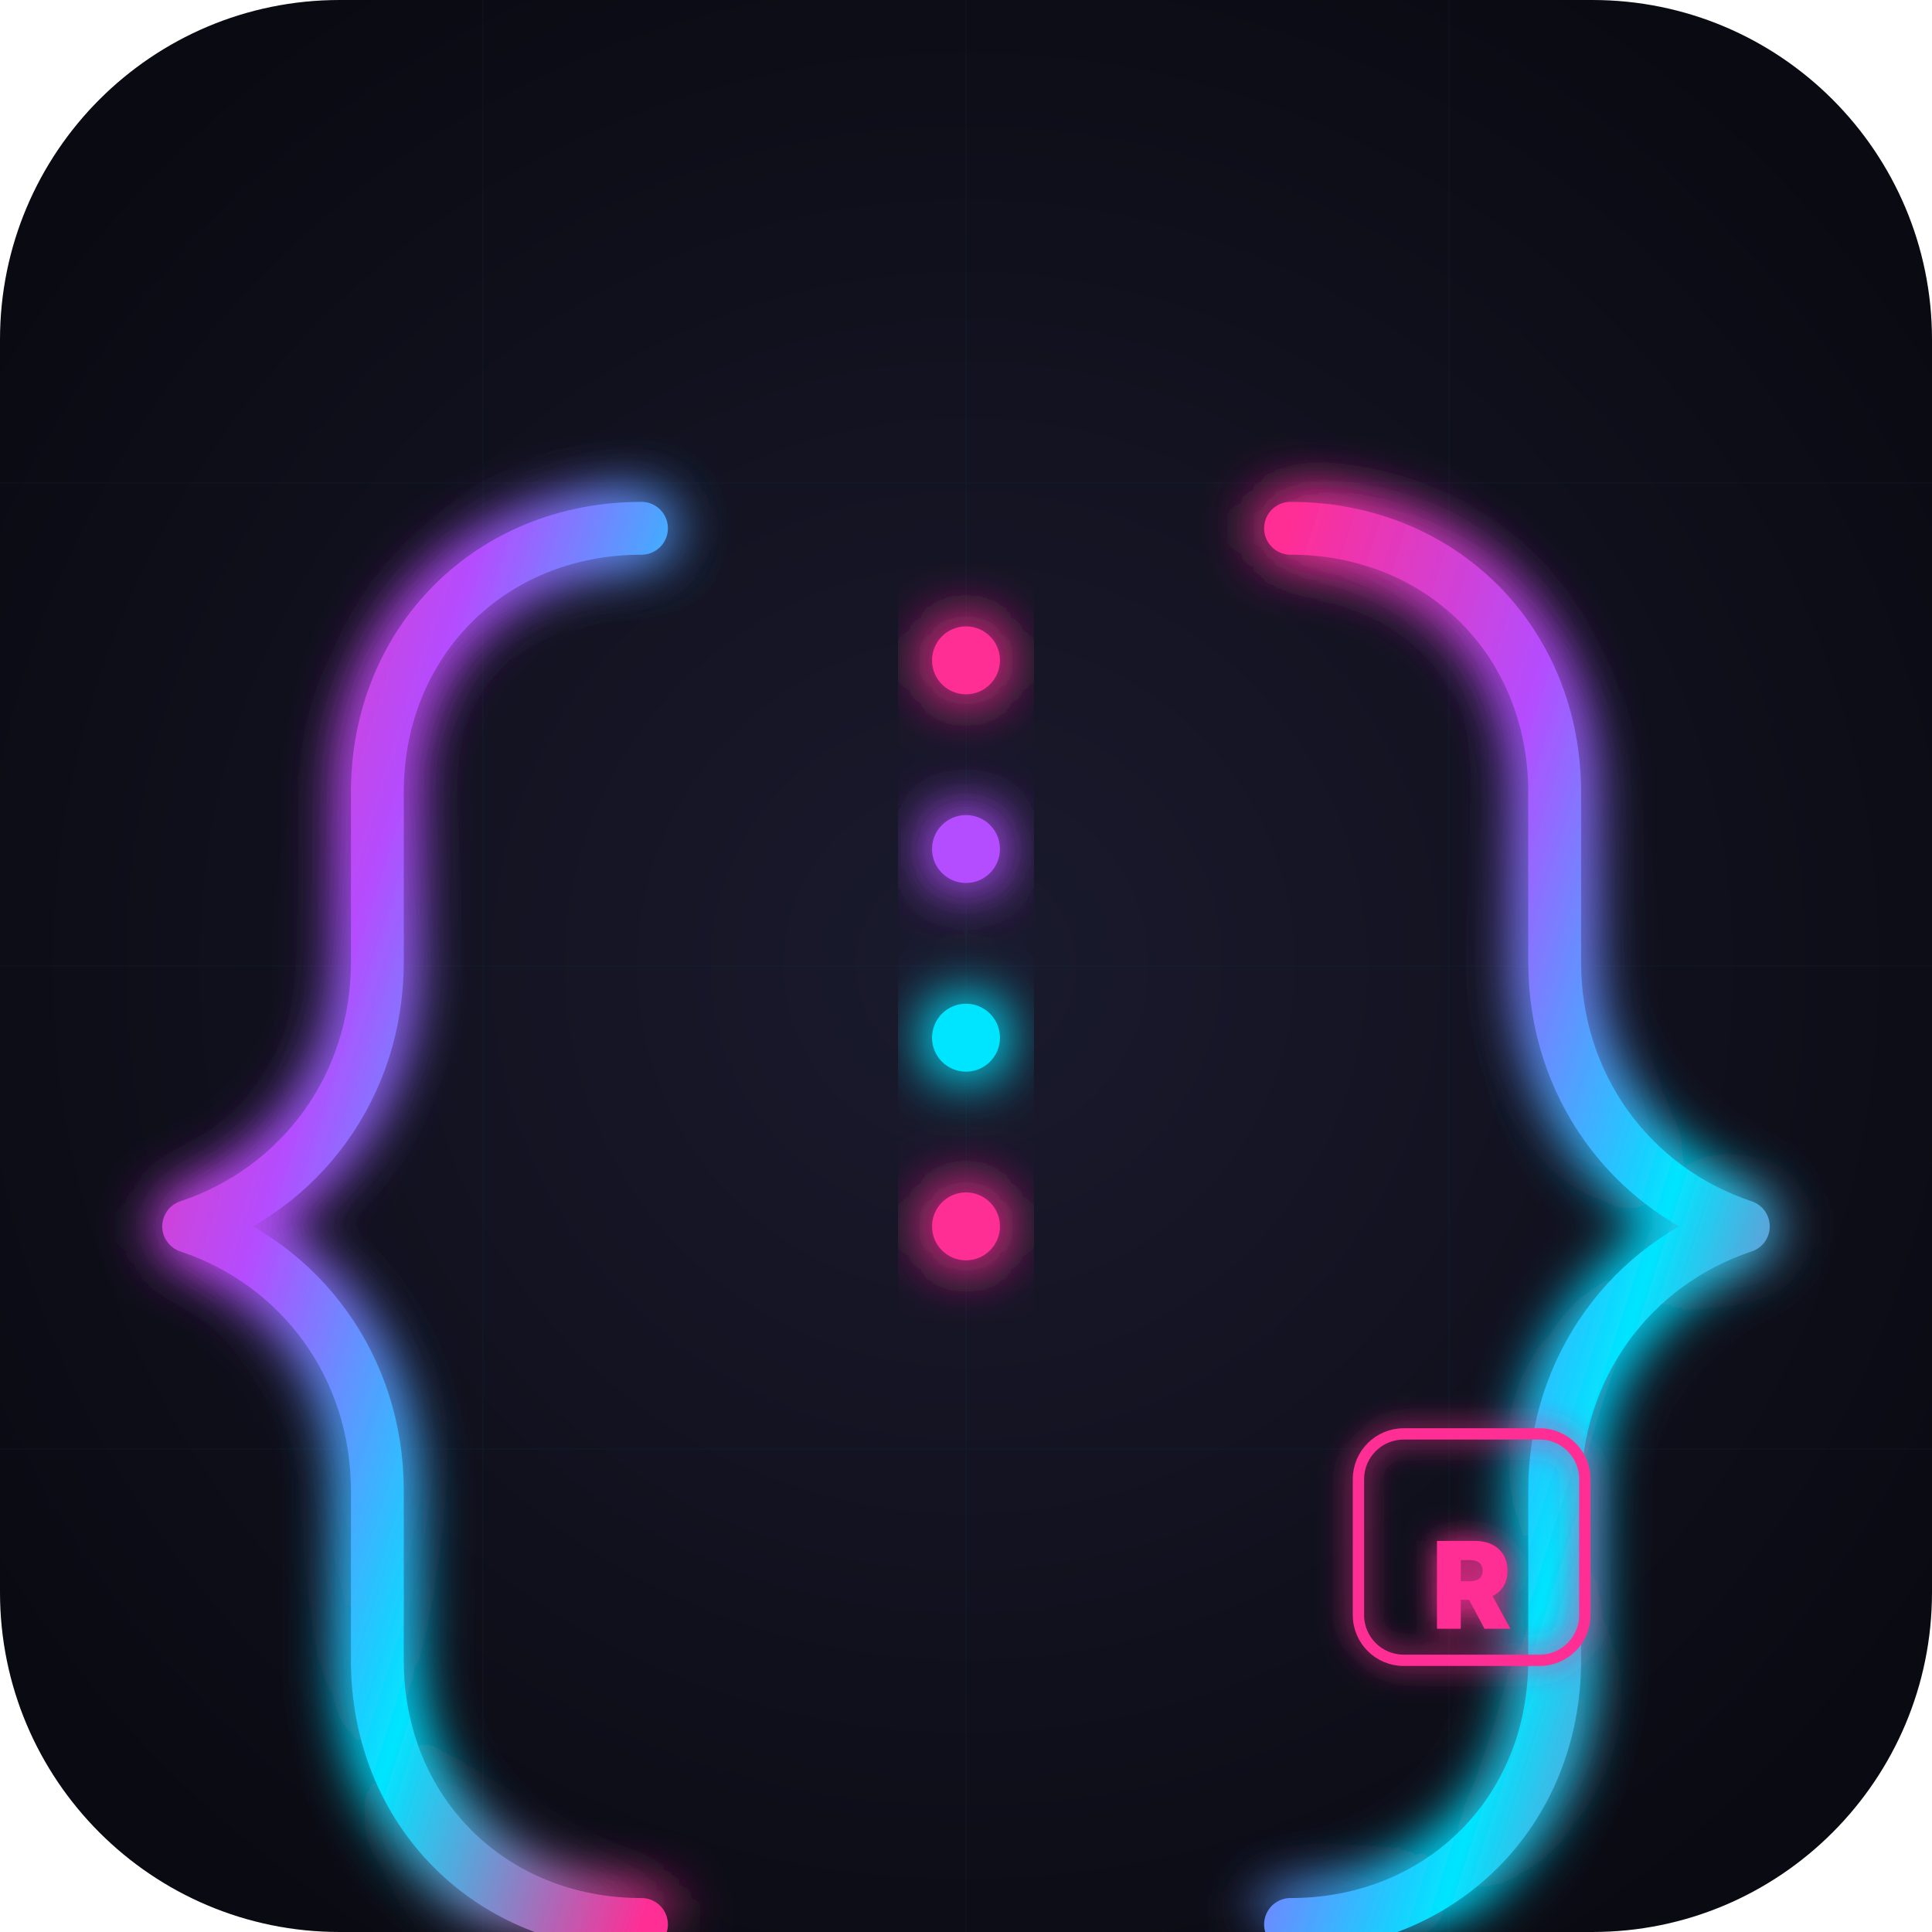
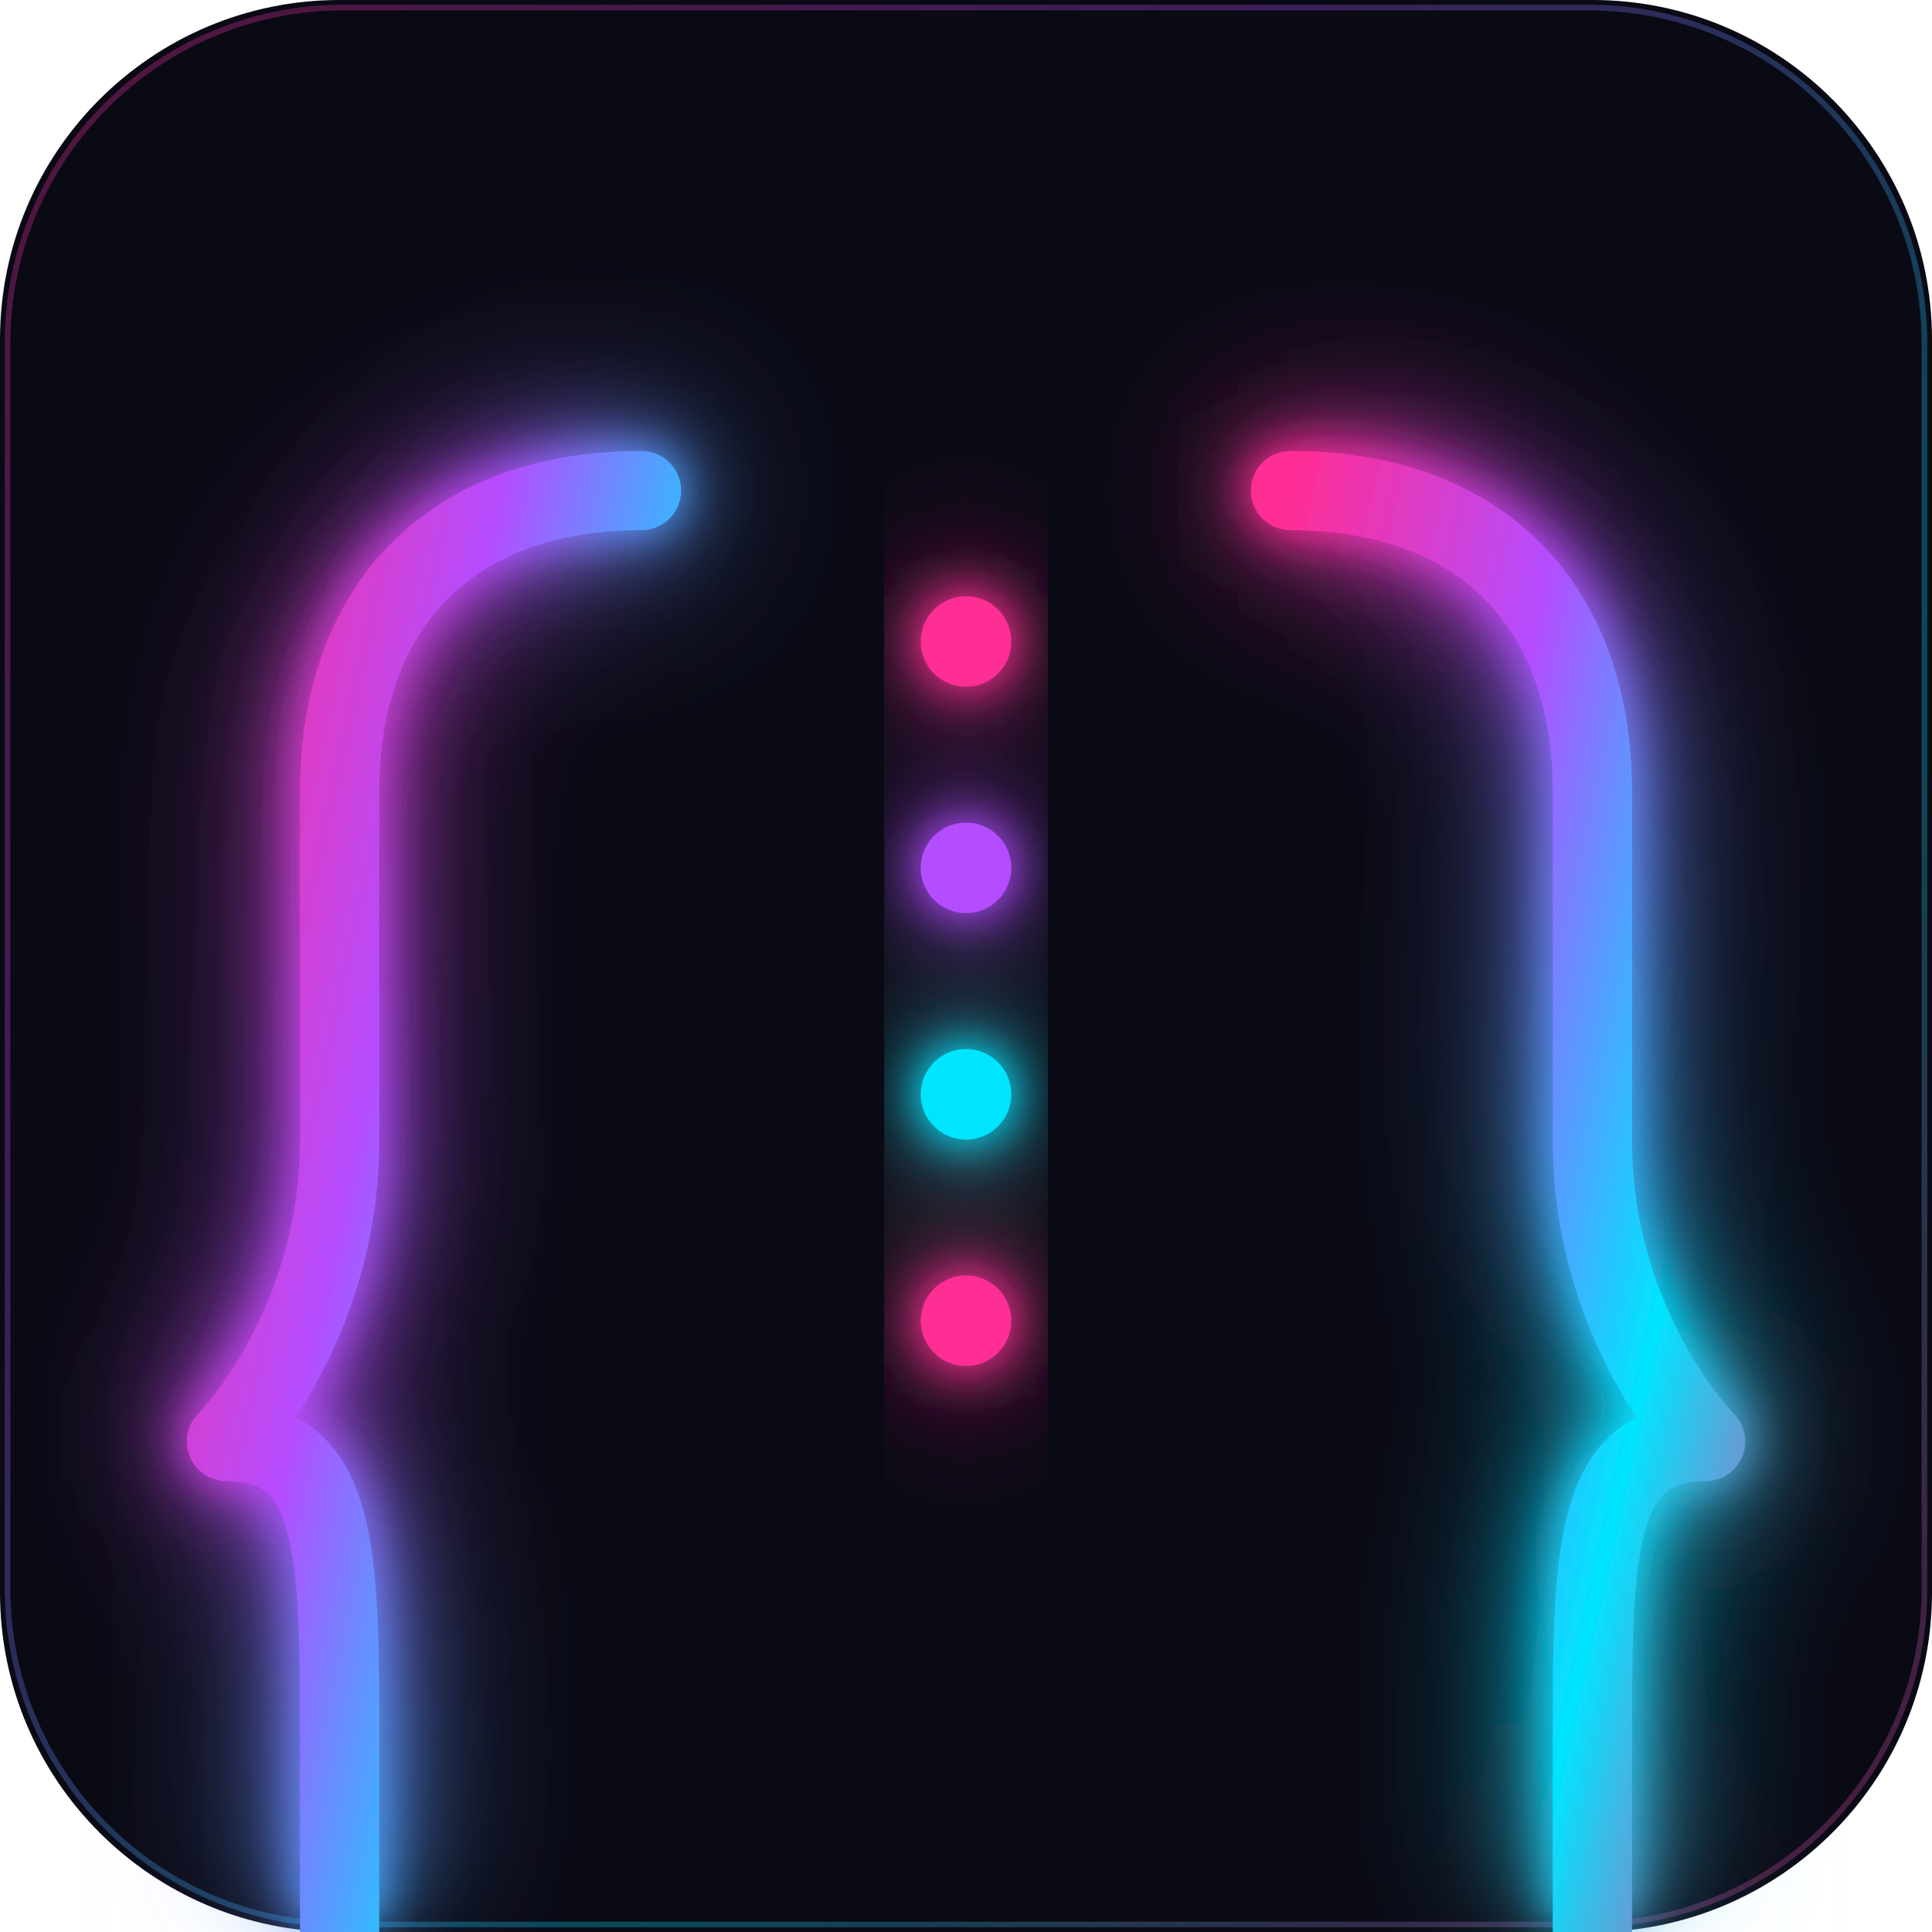
<svg xmlns="http://www.w3.org/2000/svg" width="1024" height="1024" viewBox="0 0 1024 1024">
  <defs>
-     <filter id="glowPink" x="-30%" y="-30%" width="160%" height="160%">
-       <feGaussianBlur stdDeviation="8" result="blur" />
-       <feComposite in="SourceGraphic" in2="blur" operator="over" />
-     </filter>
-     <filter id="glowCyan" x="-30%" y="-30%" width="160%" height="160%">
-       <feGaussianBlur stdDeviation="8" result="blur" />
-       <feComposite in="SourceGraphic" in2="blur" operator="over" />
-     </filter>
-     <filter id="glowStrong" x="-50%" y="-50%" width="200%" height="200%">
-       <feGaussianBlur stdDeviation="16" result="blur" />
+     <filter id="neon" x="-40%" y="-40%" width="180%" height="180%">
+       <feGaussianBlur in="SourceGraphic" stdDeviation="12" result="blur1" />
+       <feGaussianBlur in="SourceGraphic" stdDeviation="24" result="blur2" />
+       <feGaussianBlur in="SourceGraphic" stdDeviation="48" result="blur3" />
      <feMerge>
-         <feMergeNode in="blur" />
-         <feMergeNode in="blur" />
+         <feMergeNode in="blur3" />
+         <feMergeNode in="blur2" />
+         <feMergeNode in="blur1" />
        <feMergeNode in="SourceGraphic" />
      </feMerge>
    </filter>
-     <radialGradient id="bgGrad" cx="50%" cy="50%" r="60%">
-       <stop offset="0%" stop-color="#1a1a2e" />
-       <stop offset="100%" stop-color="#0a0a12" />
-     </radialGradient>
-     <linearGradient id="rgbGrad" x1="0%" y1="0%" x2="100%" y2="100%">
+     <linearGradient id="rgb" x1="0%" y1="0%" x2="100%" y2="100%">
      <stop offset="0%" stop-color="#ff2d95" />
      <stop offset="33%" stop-color="#b44dff" />
      <stop offset="66%" stop-color="#00e5ff" />
      <stop offset="100%" stop-color="#ff2d95" />
    </linearGradient>
  </defs>
-   <rect width="1024" height="1024" rx="180" fill="url(#bgGrad)" />
-   <g opacity="0.04" stroke="#00e5ff" stroke-width="0.5">
-     <line x1="0" y1="256" x2="1024" y2="256" />
-     <line x1="0" y1="512" x2="1024" y2="512" />
-     <line x1="0" y1="768" x2="1024" y2="768" />
-     <line x1="256" y1="0" x2="256" y2="1024" />
-     <line x1="512" y1="0" x2="512" y2="1024" />
-     <line x1="768" y1="0" x2="768" y2="1024" />
+   <rect width="1024" height="1024" rx="180" fill="#0a0a14" />
+   <rect x="4" y="4" width="1016" height="1016" rx="178" fill="none" stroke="url(#rgb)" stroke-width="3" opacity="0.3" />
+   <g fill="none" stroke="url(#rgb)" stroke-width="42" stroke-linecap="round" stroke-linejoin="round" filter="url(#neon)">
+     <path d="M340 260C240 260 180 320 180 420v184c0 100-60 160-60 160 60 0 60 60 60 160v184c0 100 60 160 160 160" />
+     <path d="M684 260C784 260 844 320 844 420v184c0 100 60 160 60 160-60 0-60 60-60 160v184c0 100-60 160-160 160" />
  </g>
-   <g filter="url(#glowStrong)">
-     <path d="M340 280C260 280 200 340 200 420v90c0 65-40 120-100 140 60 20 100 75 100 140v90c0 80 60 140 140 140" fill="none" stroke="url(#rgbGrad)" stroke-width="28" stroke-linecap="round" stroke-linejoin="round" />
-   </g>
-   <g filter="url(#glowStrong)">
-     <path d="M684 280C764 280 824 340 824 420v90c0 65 40 120 100 140-60 20-100 75-100 140v90c0 80-60 140-140 140" fill="none" stroke="url(#rgbGrad)" stroke-width="28" stroke-linecap="round" stroke-linejoin="round" />
-   </g>
-   <g filter="url(#glowStrong)">
-     <circle cx="512" cy="350" r="18" fill="#ff2d95" />
-     <circle cx="512" cy="450" r="18" fill="#b44dff" />
-     <circle cx="512" cy="550" r="18" fill="#00e5ff" />
-     <circle cx="512" cy="650" r="18" fill="#ff2d95" />
-   </g>
-   <g filter="url(#glowPink)">
-     <rect x="720" y="760" width="120" height="120" rx="24" fill="none" stroke="#ff2d95" stroke-width="6" />
-     <text x="780" y="840" font-family="'SF Pro Display', system-ui, sans-serif" font-size="64" font-weight="900" fill="#ff2d95" text-anchor="middle" dominant-baseline="central">R</text>
+   <g filter="url(#neon)">
+     <circle cx="512" cy="340" r="24" fill="#ff2d95" />
+     <circle cx="512" cy="460" r="24" fill="#b44dff" />
+     <circle cx="512" cy="580" r="24" fill="#00e5ff" />
+     <circle cx="512" cy="700" r="24" fill="#ff2d95" />
  </g>
</svg>
